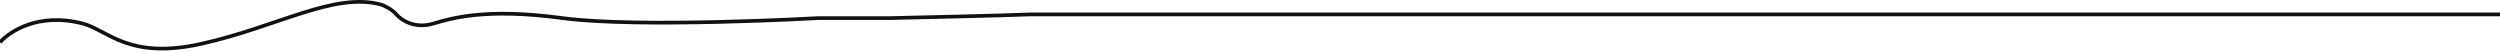
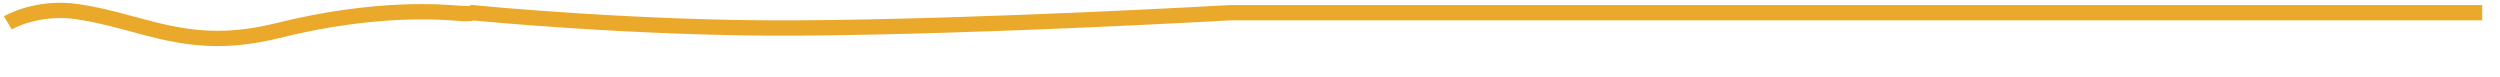
- <svg xmlns="http://www.w3.org/2000/svg" width="1356" height="28" viewBox="0 0 1356 28" fill="none">
-   <path d="M0 22.947C4.865 17.386 20.691 6.414 45.006 12.807C58.446 16.342 69.666 32.534 109.006 23.808C150.65 14.57 181.399 -4.593 207.012 2.568C207.012 2.568 212.339 4.613 215.006 7.808C217.673 11.003 225.089 15.78 235.006 12.808C244.923 9.836 263.656 4.238 305.006 9.808C346.356 15.378 444.006 9.808 444.006 9.808H483.006C483.006 9.808 548.869 8.335 559.006 7.808H920.006H1031.01H1356" stroke="#111111" stroke-width="2" />
+ <svg xmlns="http://www.w3.org/2000/svg" width="491" height="15" viewBox="0 0 491 15" fill="none">
+   <path d="M1.537 4.488C1.537 4.488 7.25 1.106 15.228 2.29C28.418 4.247 36.924 10.375 54.502 6.014C74.206 1.126 87.237 2.399 89.965 2.598C92.694 2.797 92.944 2.514 92.944 2.514C92.944 2.514 125.16 5.689 156.5 5.498C193.5 5.273 241.5 2.498 241.5 2.498H246.5H381.5H487.5" stroke="#EAA92B" stroke-width="3" />
</svg>
